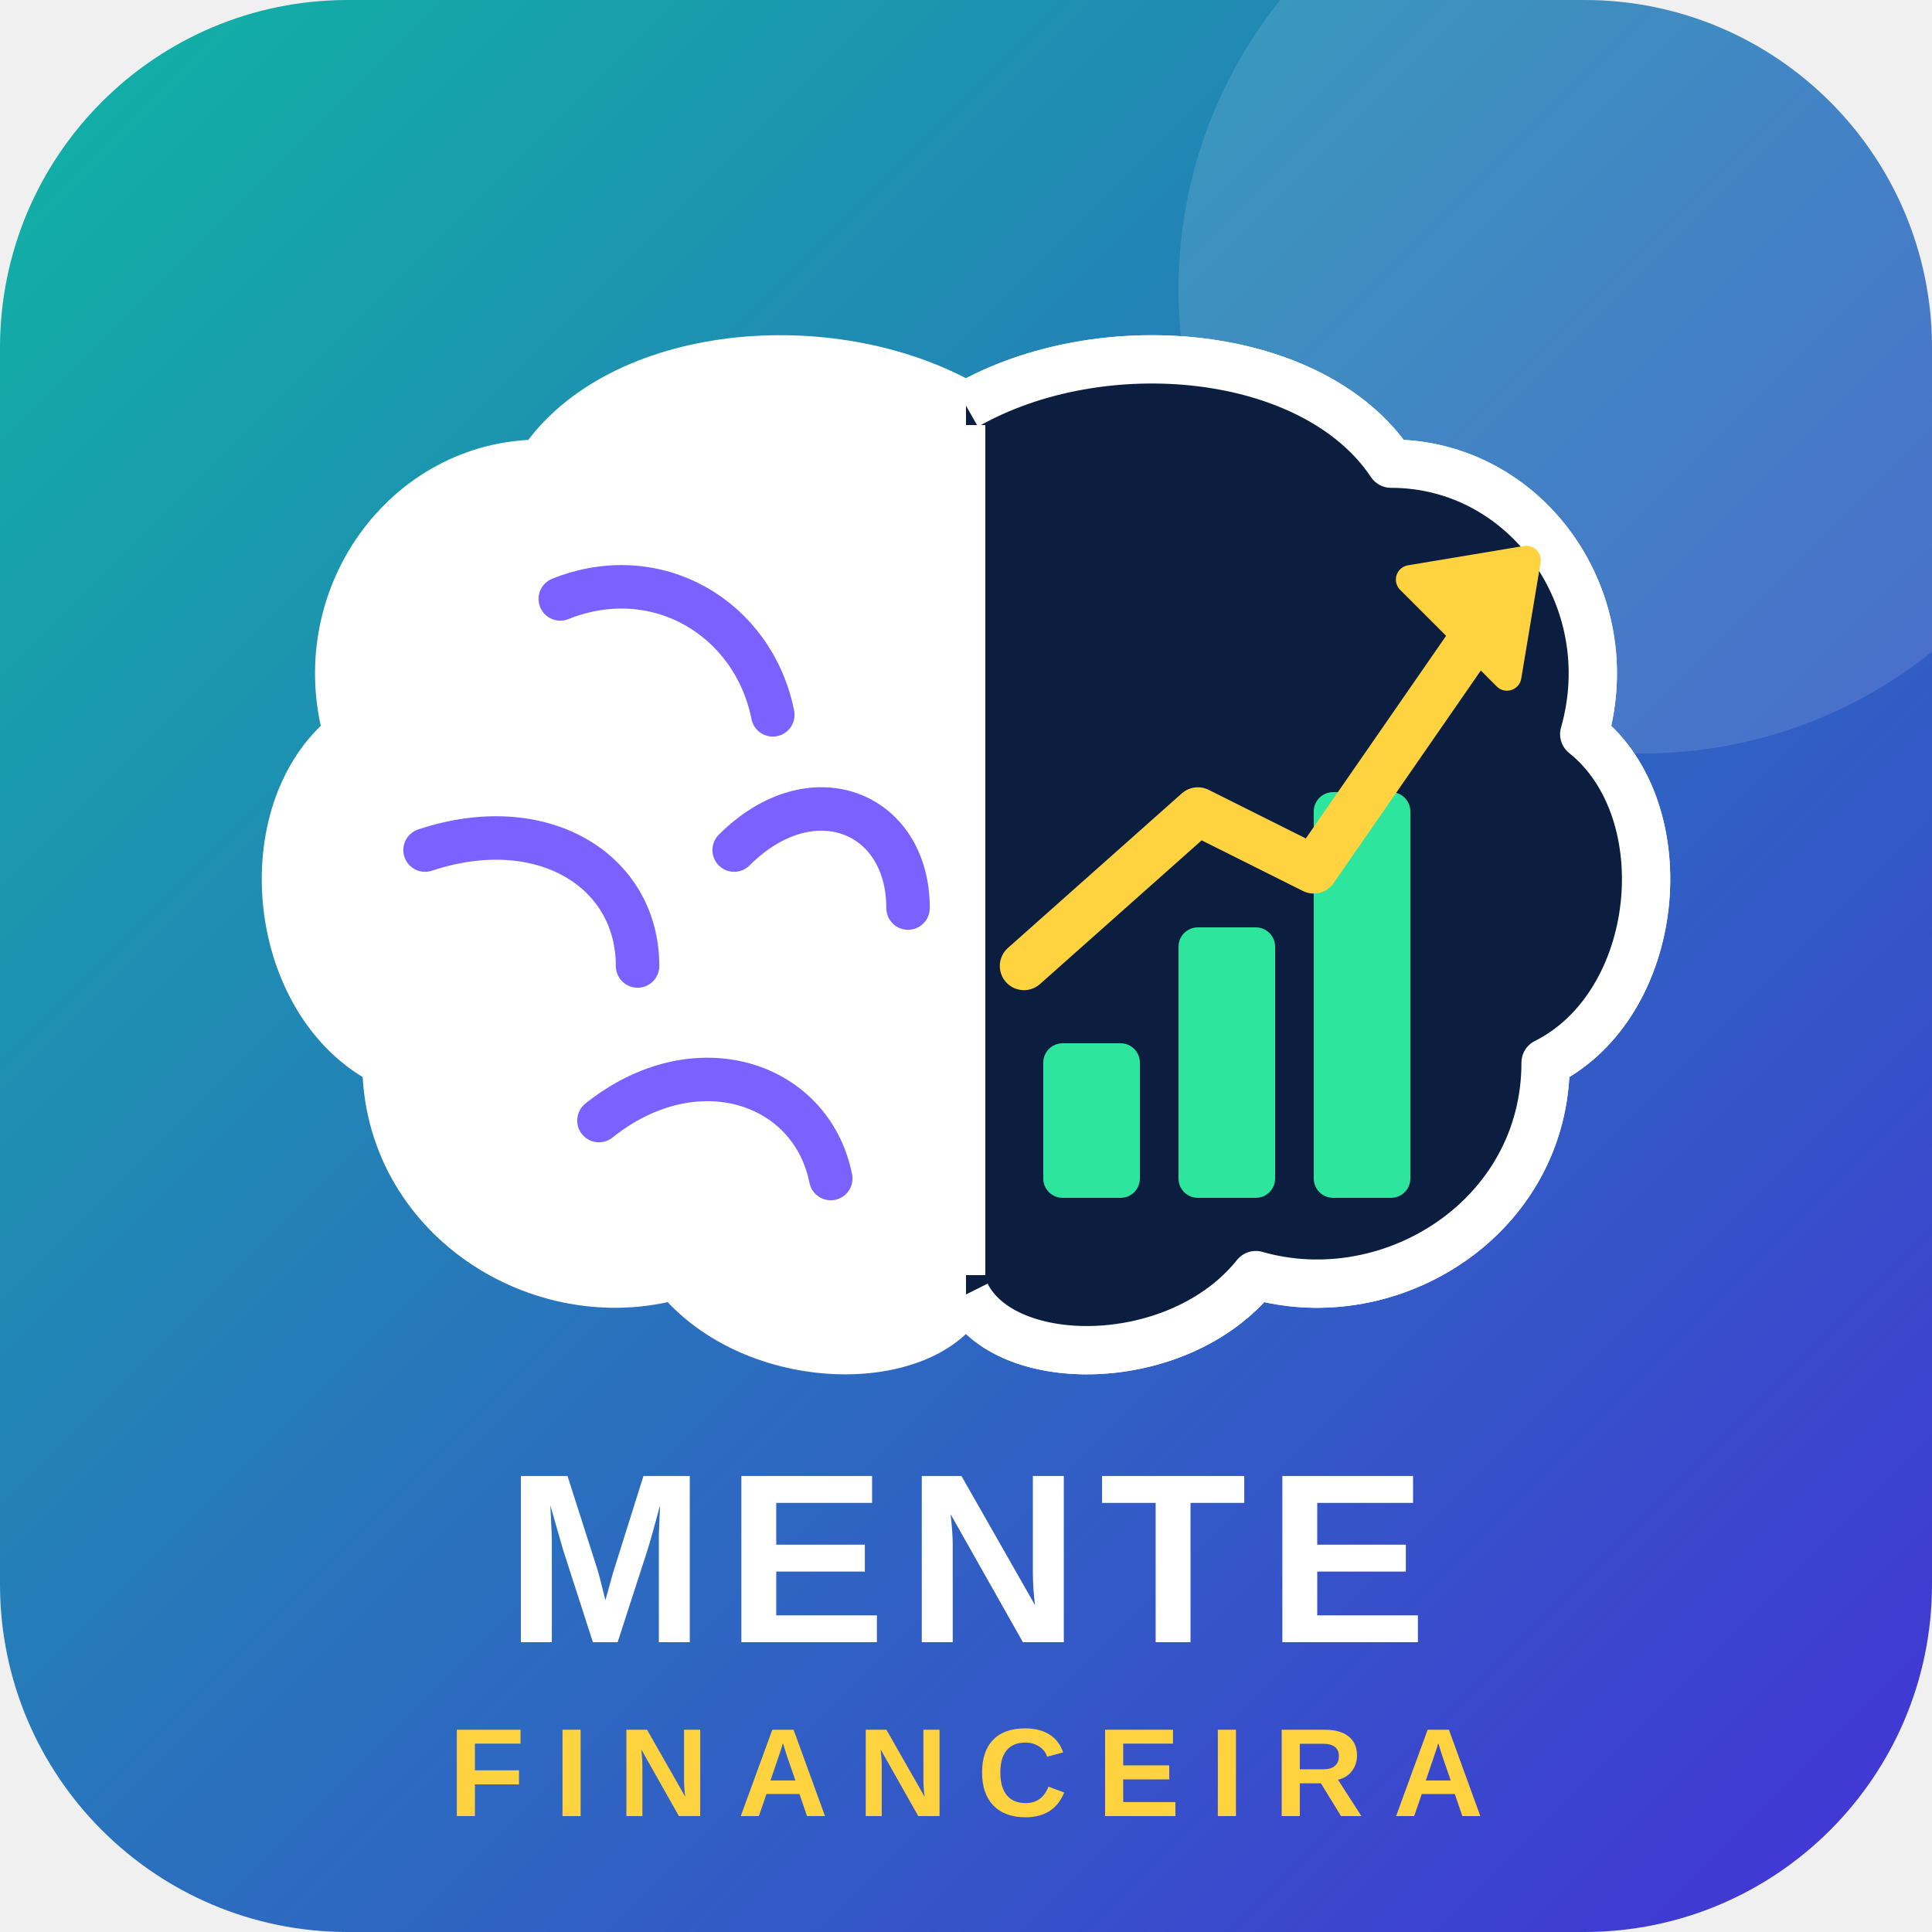
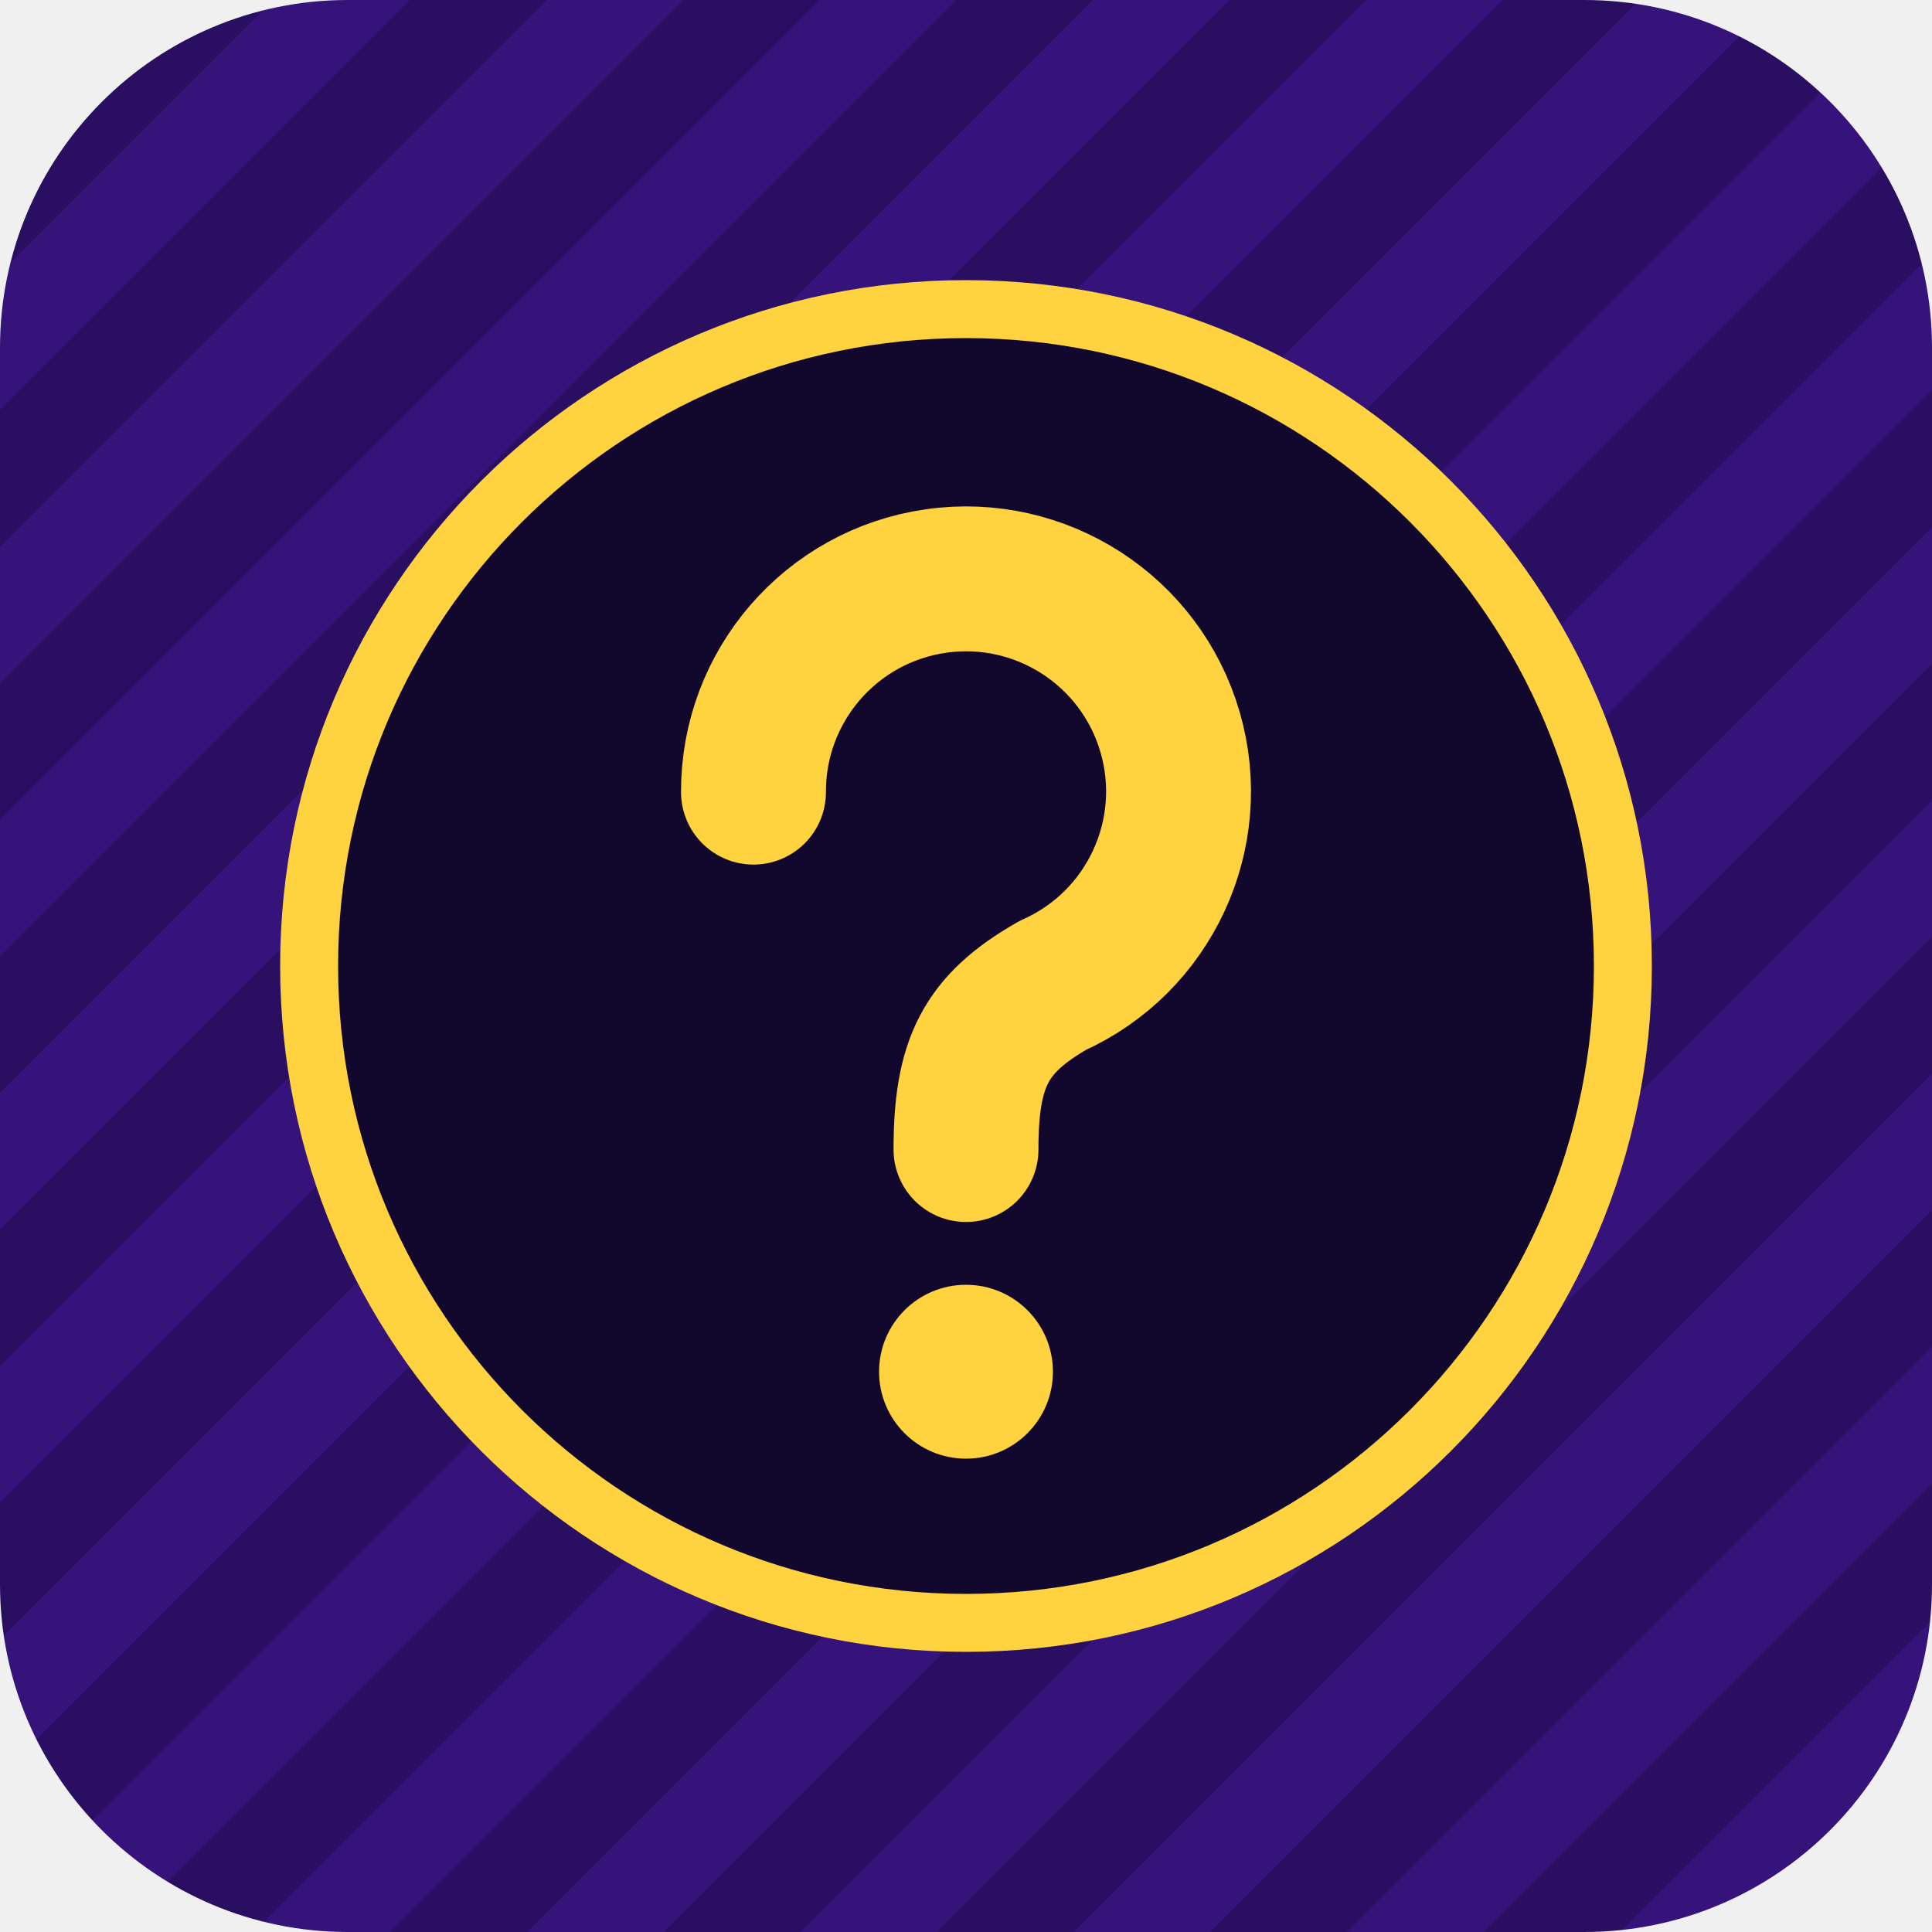
<svg xmlns="http://www.w3.org/2000/svg" viewBox="0 0 200 200">
  <defs>
-     <linearGradient id="bg" x1="0" y1="0" x2="1" y2="1">
-       <stop offset="0" stop-color="#0FB5A3" />
-       <stop offset="1" stop-color="#4331D6" />
-     </linearGradient>
+     <pattern id="stripes" width="20" height="20" patternUnits="userSpaceOnUse" patternTransform="rotate(45)">
+       <rect width="20" height="20" fill="#2A0E61" />
+       <rect width="10" height="20" fill="#35137A" />
+     </pattern>
    <clipPath id="clip">
      <rect width="200" height="200" rx="36" />
    </clipPath>
-     <clipPath id="brainclip">
-       <path d="M100 42 C86 34 64 36 56 48 C42 48 32 62 36 76 C26 84 28 104 40 110 C40 126 56 136 70 132 C78 142 96 142 100 134 C104 142 122 142 130 132 C144 136 160 126 160 110 C172 104 174 84 164 76 C168 62 158 48 144 48 C136 36 114 34 100 42 Z" />
-     </clipPath>
  </defs>
  <g clip-path="url(#clip)">
-     <rect width="200" height="200" rx="36" fill="url(#bg)" />
-     <circle cx="170" cy="30" r="48" fill="#FFFFFF" opacity="0.12" />
-     <path d="M100 42 C86 34 64 36 56 48 C42 48 32 62 36 76 C26 84 28 104 40 110 C40 126 56 136 70 132 C78 142 96 142 100 134 C104 142 122 142 130 132 C144 136 160 126 160 110 C172 104 174 84 164 76 C168 62 158 48 144 48 C136 36 114 34 100 42 Z" fill="#FFFFFF" stroke="#FFFFFF" stroke-width="5" stroke-linejoin="round" />
-     <g fill="none" stroke="#7B61FF" stroke-width="4.5" stroke-linecap="round">
-       <path d="M58 62 C68 58 78 64 80 74" />
-       <path d="M44 88 C56 84 66 90 66 100" />
-       <path d="M62 116 C72 108 84 112 86 122" />
-       <path d="M76 88 C84 80 94 84 94 94" />
-     </g>
-     <g clip-path="url(#brainclip)">
-       <rect x="100" y="0" width="100" height="200" fill="#0B1E3F" />
-     </g>
-     <path d="M100 42 C114 34 136 36 144 48 C158 48 168 62 164 76 C174 84 172 104 160 110 C160 126 144 136 130 132 C122 142 104 142 100 134" fill="none" stroke="#FFFFFF" stroke-width="5" stroke-linejoin="round" />
-     <g fill="#2EE59D">
-       <rect x="108" y="108" width="10" height="16" rx="2" />
-       <rect x="122" y="96" width="10" height="28" rx="2" />
-       <rect x="136" y="82" width="10" height="42" rx="2" />
-     </g>
-     <path d="M106 100 L124 84 L136 90 L154 64" fill="none" stroke="#FFD23F" stroke-width="5" stroke-linecap="round" stroke-linejoin="round" />
-     <path d="M146 60 L158 58 L156 70 Z" fill="#FFD23F" stroke="#FFD23F" stroke-width="3" stroke-linejoin="round" />
-     <path d="M100 44 V132" stroke="#FFFFFF" stroke-width="4" />
-     <text x="100" y="170" text-anchor="middle" font-family="Arial, Helvetica, sans-serif" font-weight="900" font-size="25" fill="#FFFFFF" letter-spacing="2">MENTE</text>
-     <text x="100" y="188" text-anchor="middle" font-family="Arial, Helvetica, sans-serif" font-weight="700" font-size="13" fill="#FFD23F" letter-spacing="3">FINANCEIRA</text>
+     <rect width="200" height="200" rx="36" fill="url(#stripes)" />
+     <circle cx="100" cy="100" r="68" fill="#12082E" stroke="#FFD23F" stroke-width="6" />
+     <path d="M78 82 a22 22 0 1 1 31 20 c-7 4 -9 8 -9 17" fill="none" stroke="#FFD23F" stroke-width="15" stroke-linecap="round" stroke-linejoin="round" />
+     <circle cx="100" cy="142" r="9" fill="#FFD23F" />
  </g>
</svg>
